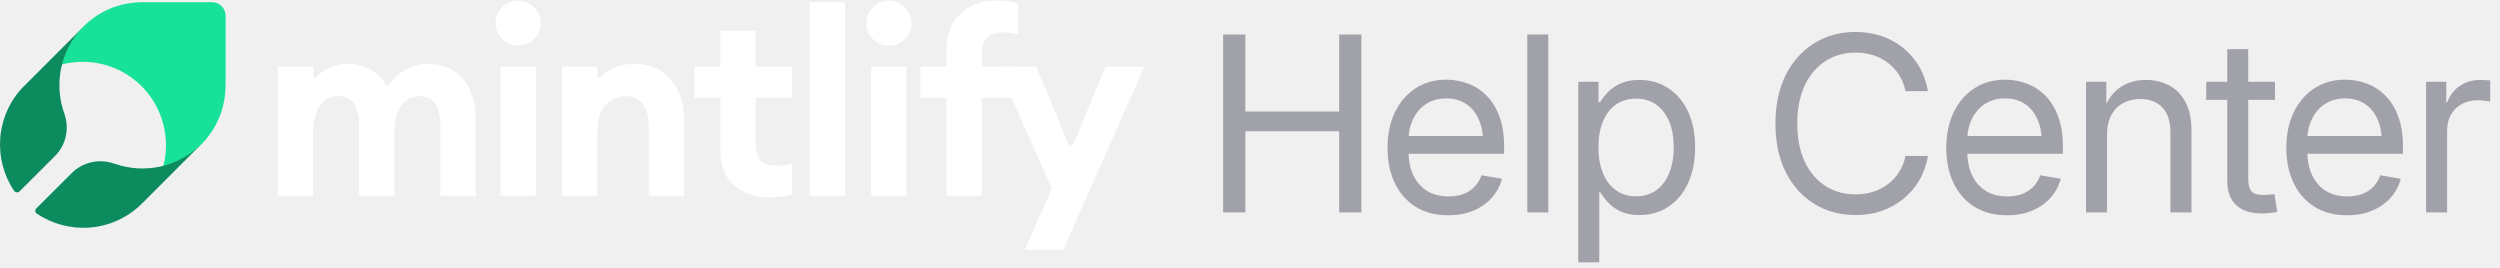
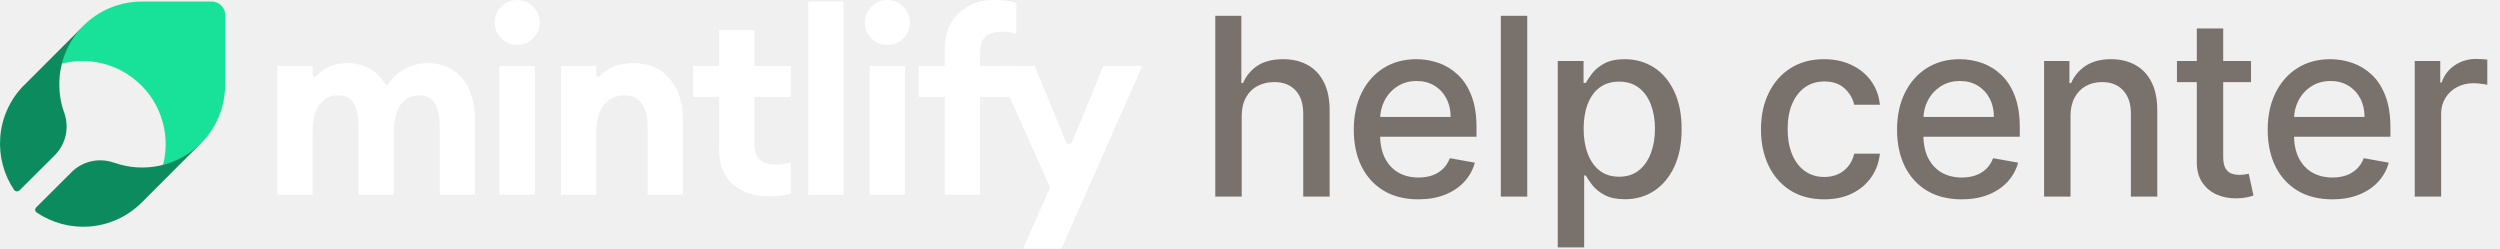
- <svg xmlns="http://www.w3.org/2000/svg" width="215" height="23" viewBox="0 0 215 23" fill="none">
-   <g clip-path="url(#clip0_10130_19192)">
-     <g clip-path="url(#clip1_10130_19192)">
-       <path d="M91.44 21.476H88.133L90.464 16.216L85.802 5.74H89.132L91.847 12.307C91.943 12.536 92.268 12.536 92.362 12.306L95.058 5.74H98.409L91.44 21.476Z" fill="#FFFFFF" />
-       <path d="M81.393 16.837V8.403H79.152V5.74H81.393V4.297C81.393 2.98 81.792 1.944 82.592 1.19C83.391 0.435 84.404 0.058 85.633 0.058C86.387 0.058 87.031 0.139 87.564 0.302V2.988C87.208 2.854 86.794 2.788 86.32 2.788C85.655 2.788 85.174 2.936 84.878 3.232C84.582 3.513 84.434 3.994 84.434 4.674V5.74H87.564V8.403H84.434V16.837H81.393Z" fill="#FFFFFF" />
-       <path d="M76.433 3.92C75.915 3.92 75.463 3.735 75.079 3.365C74.694 2.98 74.502 2.521 74.502 1.989C74.502 1.456 74.694 1.005 75.079 0.635C75.463 0.25 75.915 0.058 76.433 0.058C76.98 0.058 77.438 0.25 77.809 0.635C78.193 1.005 78.386 1.456 78.386 1.989C78.386 2.521 78.193 2.98 77.809 3.365C77.438 3.735 76.98 3.92 76.433 3.92ZM74.924 16.837V5.74H77.964V16.837H74.924Z" fill="#FFFFFF" />
-       <path d="M69.628 16.837V0.191H72.669V16.837H69.628Z" fill="#FFFFFF" />
-       <path d="M66.194 16.97C64.951 16.97 63.93 16.63 63.131 15.949C62.347 15.254 61.955 14.255 61.955 12.953V8.403H59.713V5.74H61.955V2.655H64.995V5.74H68.125V8.403H64.995V12.354C64.995 13.034 65.143 13.523 65.439 13.819C65.735 14.1 66.216 14.24 66.882 14.24C67.355 14.24 67.769 14.174 68.125 14.04V16.726C67.592 16.889 66.948 16.97 66.194 16.97Z" fill="#FFFFFF" />
-       <path d="M48.332 16.837V5.74H51.373V6.551C51.373 6.688 51.559 6.748 51.65 6.646C52.328 5.879 53.293 5.495 54.546 5.495C55.878 5.495 56.921 5.939 57.676 6.827C58.445 7.7 58.83 8.869 58.83 10.334V16.837H55.789V10.844C55.789 10.03 55.619 9.402 55.279 8.958C54.939 8.499 54.458 8.27 53.836 8.27C53.096 8.27 52.497 8.536 52.038 9.069C51.594 9.601 51.373 10.386 51.373 11.421V16.837H48.332Z" fill="#FFFFFF" />
-       <path d="M44.547 3.92C44.029 3.92 43.578 3.735 43.193 3.365C42.809 2.98 42.616 2.521 42.616 1.989C42.616 1.456 42.809 1.005 43.193 0.635C43.578 0.25 44.029 0.058 44.547 0.058C45.095 0.058 45.553 0.25 45.923 0.635C46.308 1.005 46.5 1.456 46.5 1.989C46.5 2.521 46.308 2.98 45.923 3.365C45.553 3.735 45.095 3.92 44.547 3.92ZM43.038 16.837V5.74H46.079V16.837H43.038Z" fill="#FFFFFF" />
-       <path d="M37.875 16.837V10.911C37.875 9.15 37.298 8.27 36.144 8.27C35.478 8.27 34.945 8.521 34.546 9.024C34.161 9.527 33.954 10.275 33.924 11.266V16.837H30.884V10.911C30.884 9.15 30.306 8.27 29.152 8.27C28.472 8.27 27.932 8.536 27.532 9.069C27.133 9.601 26.933 10.386 26.933 11.421V16.837H23.892V5.74H26.933V6.559C26.933 6.695 27.116 6.755 27.206 6.652C27.878 5.881 28.771 5.495 29.885 5.495C31.349 5.495 32.452 6.1 33.193 7.309C33.252 7.404 33.395 7.403 33.454 7.307C33.774 6.78 34.219 6.361 34.79 6.05C35.441 5.68 36.099 5.495 36.765 5.495C38.082 5.495 39.103 5.932 39.828 6.805C40.553 7.678 40.916 8.876 40.916 10.4V16.837H37.875Z" fill="#FFFFFF" />
-       <path d="M19.403 7.362V1.35C19.403 0.705 18.879 0.191 18.244 0.191H12.235C11.291 0.191 10.357 0.378 9.487 0.733C8.618 1.098 7.824 1.621 7.16 2.295L7.114 2.341C6.235 3.23 5.609 4.333 5.291 5.548C5.861 5.399 6.45 5.324 7.039 5.314C8.609 5.296 10.151 5.801 11.403 6.745C12.534 7.586 13.394 8.746 13.861 10.083C14.347 11.438 14.403 12.916 14.039 14.309C15.244 13.991 16.356 13.364 17.244 12.486L17.291 12.439C17.954 11.775 18.487 10.98 18.851 10.111C19.216 9.241 19.393 8.306 19.393 7.362H19.403Z" fill="#18E299" />
-       <path d="M5.112 7.26C5.121 5.416 5.857 3.646 7.151 2.324L2.151 7.326C2.133 7.344 2.114 7.354 2.095 7.372C0.876 8.583 0.14 10.204 0.019 11.918C-0.092 13.52 0.327 15.103 1.22 16.426C1.306 16.552 1.537 16.593 1.667 16.472L4.73 13.417C5.689 12.458 5.987 11.033 5.531 9.757C5.242 8.965 5.103 8.117 5.112 7.26Z" fill="#0C8C5E" />
-       <path d="M17.262 12.44C16.303 13.38 15.102 14.032 13.799 14.321C12.486 14.61 11.127 14.526 9.861 14.079C9.861 14.079 9.851 14.079 9.842 14.079C8.567 13.622 7.142 13.921 6.183 14.871L3.12 17.926C2.99 18.056 3.009 18.27 3.167 18.373C4.489 19.258 6.072 19.686 7.673 19.574C9.386 19.453 10.997 18.717 12.216 17.497L12.263 17.451L17.262 12.449V12.44Z" fill="#0C8C5E" />
-     </g>
-   </g>
-   <path d="M105.19 18.267V2.972H107.1V9.593H115.168V2.972H117.077V18.267H115.168V11.287H107.1V18.267H105.19ZM124.561 18.513C123.473 18.513 122.535 18.27 121.748 17.785C120.968 17.292 120.369 16.611 119.952 15.742C119.534 14.866 119.326 13.857 119.326 12.714C119.326 11.571 119.534 10.558 119.952 9.675C120.376 8.793 120.968 8.101 121.728 7.602C122.487 7.102 123.374 6.852 124.386 6.852C125.05 6.852 125.68 6.969 126.275 7.201C126.877 7.427 127.408 7.776 127.866 8.248C128.332 8.721 128.694 9.316 128.954 10.035C129.221 10.753 129.355 11.598 129.355 12.57V13.227H120.445V11.697H128.369L127.548 12.252C127.548 11.506 127.425 10.849 127.178 10.281C126.932 9.706 126.573 9.261 126.101 8.947C125.628 8.625 125.057 8.464 124.386 8.464C123.709 8.464 123.127 8.625 122.641 8.947C122.155 9.268 121.782 9.703 121.522 10.25C121.262 10.791 121.132 11.396 121.132 12.067V12.991C121.132 13.798 121.273 14.496 121.553 15.085C121.834 15.667 122.231 16.115 122.744 16.43C123.257 16.738 123.866 16.892 124.571 16.892C125.043 16.892 125.468 16.823 125.844 16.686C126.227 16.543 126.549 16.334 126.809 16.06C127.076 15.786 127.274 15.458 127.404 15.075L129.17 15.372C129.006 15.995 128.711 16.543 128.287 17.015C127.863 17.487 127.332 17.857 126.696 18.123C126.06 18.383 125.348 18.513 124.561 18.513ZM133.153 2.972V18.267H131.346V2.972H133.153ZM135.73 22.558V7.037H137.475V8.782H137.608C137.78 8.502 138.005 8.214 138.286 7.92C138.567 7.626 138.926 7.379 139.364 7.181C139.802 6.976 140.339 6.873 140.975 6.873C141.927 6.873 142.761 7.112 143.48 7.592C144.205 8.064 144.77 8.734 145.174 9.603C145.577 10.473 145.779 11.496 145.779 12.673C145.779 13.85 145.577 14.876 145.174 15.752C144.77 16.621 144.209 17.295 143.49 17.774C142.772 18.253 141.937 18.493 140.986 18.493C140.363 18.493 139.833 18.394 139.395 18.195C138.963 17.99 138.604 17.737 138.317 17.436C138.036 17.134 137.807 16.837 137.629 16.543H137.537V22.558H135.73ZM140.708 16.881C141.393 16.881 141.974 16.703 142.454 16.348C142.939 15.992 143.309 15.495 143.562 14.859C143.815 14.223 143.942 13.491 143.942 12.662C143.942 11.828 143.815 11.099 143.562 10.476C143.309 9.853 142.943 9.367 142.464 9.018C141.985 8.662 141.4 8.485 140.708 8.485C140.017 8.485 139.429 8.659 138.943 9.008C138.464 9.357 138.098 9.843 137.845 10.466C137.591 11.088 137.465 11.821 137.465 12.662C137.465 13.497 137.591 14.233 137.845 14.869C138.098 15.499 138.467 15.992 138.953 16.348C139.439 16.703 140.024 16.881 140.708 16.881ZM159.576 18.493C158.235 18.493 157.044 18.168 156.004 17.518C154.964 16.868 154.15 15.954 153.561 14.777C152.979 13.593 152.689 12.211 152.689 10.63C152.689 9.035 152.979 7.65 153.561 6.473C154.15 5.296 154.964 4.382 156.004 3.732C157.044 3.075 158.235 2.746 159.576 2.746C160.363 2.746 161.102 2.863 161.794 3.095C162.492 3.328 163.114 3.667 163.662 4.112C164.216 4.55 164.675 5.083 165.037 5.713C165.407 6.336 165.663 7.044 165.807 7.838H163.877C163.761 7.304 163.569 6.832 163.302 6.421C163.042 6.011 162.721 5.665 162.338 5.385C161.954 5.097 161.53 4.882 161.065 4.738C160.599 4.594 160.103 4.522 159.576 4.522C158.598 4.522 157.732 4.769 156.979 5.261C156.226 5.747 155.635 6.445 155.203 7.355C154.779 8.266 154.567 9.357 154.567 10.63C154.567 11.896 154.779 12.984 155.203 13.894C155.635 14.804 156.226 15.502 156.979 15.988C157.739 16.474 158.605 16.717 159.576 16.717C160.103 16.717 160.599 16.645 161.065 16.502C161.53 16.358 161.951 16.146 162.327 15.865C162.711 15.585 163.036 15.239 163.302 14.828C163.569 14.418 163.761 13.945 163.877 13.412H165.807C165.67 14.192 165.417 14.897 165.048 15.526C164.678 16.149 164.216 16.683 163.662 17.128C163.114 17.566 162.495 17.904 161.804 18.144C161.113 18.377 160.37 18.493 159.576 18.493ZM172.613 18.513C171.525 18.513 170.588 18.27 169.801 17.785C169.02 17.292 168.422 16.611 168.004 15.742C167.587 14.866 167.378 13.857 167.378 12.714C167.378 11.571 167.587 10.558 168.004 9.675C168.429 8.793 169.02 8.101 169.78 7.602C170.54 7.102 171.426 6.852 172.439 6.852C173.103 6.852 173.732 6.969 174.327 7.201C174.93 7.427 175.46 7.776 175.919 8.248C176.384 8.721 176.747 9.316 177.007 10.035C177.274 10.753 177.407 11.598 177.407 12.57V13.227H168.497V11.697H176.422L175.6 12.252C175.6 11.506 175.477 10.849 175.231 10.281C174.984 9.706 174.625 9.261 174.153 8.947C173.681 8.625 173.109 8.464 172.439 8.464C171.761 8.464 171.18 8.625 170.694 8.947C170.208 9.268 169.835 9.703 169.575 10.25C169.315 10.791 169.185 11.396 169.185 12.067V12.991C169.185 13.798 169.325 14.496 169.606 15.085C169.886 15.667 170.283 16.115 170.796 16.43C171.31 16.738 171.919 16.892 172.623 16.892C173.096 16.892 173.52 16.823 173.896 16.686C174.28 16.543 174.601 16.334 174.861 16.06C175.128 15.786 175.327 15.458 175.457 15.075L177.222 15.372C177.058 15.995 176.764 16.543 176.339 17.015C175.915 17.487 175.385 17.857 174.748 18.123C174.112 18.383 173.4 18.513 172.613 18.513ZM181.205 11.595V18.267H179.399V7.037H181.144V9.757H180.795C181.151 8.731 181.647 7.995 182.283 7.55C182.926 7.099 183.679 6.873 184.542 6.873C185.301 6.873 185.975 7.034 186.564 7.355C187.152 7.67 187.614 8.146 187.949 8.782C188.292 9.419 188.463 10.223 188.463 11.194V18.267H186.656V11.338C186.656 10.435 186.427 9.74 185.968 9.254C185.517 8.762 184.887 8.515 184.08 8.515C183.539 8.515 183.05 8.628 182.612 8.854C182.181 9.08 181.838 9.422 181.585 9.881C181.332 10.339 181.205 10.911 181.205 11.595ZM195.649 7.037V8.587H189.736V7.037H195.649ZM191.543 4.225H193.349V15.424C193.349 15.903 193.445 16.248 193.637 16.46C193.835 16.666 194.17 16.768 194.643 16.768C194.773 16.768 194.927 16.762 195.105 16.748C195.289 16.727 195.457 16.71 195.608 16.697L195.844 18.226C195.652 18.267 195.44 18.298 195.207 18.318C194.981 18.346 194.759 18.36 194.54 18.36C193.575 18.36 192.833 18.12 192.312 17.641C191.799 17.162 191.543 16.478 191.543 15.588V4.225ZM201.859 18.513C200.771 18.513 199.834 18.27 199.047 17.785C198.267 17.292 197.668 16.611 197.25 15.742C196.833 14.866 196.624 13.857 196.624 12.714C196.624 11.571 196.833 10.558 197.25 9.675C197.675 8.793 198.267 8.101 199.026 7.602C199.786 7.102 200.672 6.852 201.685 6.852C202.349 6.852 202.978 6.969 203.574 7.201C204.176 7.427 204.706 7.776 205.165 8.248C205.63 8.721 205.993 9.316 206.253 10.035C206.52 10.753 206.653 11.598 206.653 12.57V13.227H197.743V11.697H205.668L204.846 12.252C204.846 11.506 204.723 10.849 204.477 10.281C204.231 9.706 203.871 9.261 203.399 8.947C202.927 8.625 202.355 8.464 201.685 8.464C201.007 8.464 200.426 8.625 199.94 8.947C199.454 9.268 199.081 9.703 198.821 10.25C198.561 10.791 198.431 11.396 198.431 12.067V12.991C198.431 13.798 198.571 14.496 198.852 15.085C199.132 15.667 199.529 16.115 200.042 16.43C200.556 16.738 201.165 16.892 201.87 16.892C202.342 16.892 202.766 16.823 203.142 16.686C203.526 16.543 203.847 16.334 204.107 16.06C204.374 15.786 204.573 15.458 204.703 15.075L206.468 15.372C206.304 15.995 206.01 16.543 205.586 17.015C205.161 17.487 204.631 17.857 203.994 18.123C203.358 18.383 202.646 18.513 201.859 18.513ZM208.645 18.267V7.037H210.38V8.782H210.472C210.677 8.207 211.03 7.745 211.529 7.396C212.029 7.047 212.621 6.873 213.305 6.873C213.449 6.873 213.603 6.88 213.767 6.894C213.938 6.9 214.068 6.907 214.157 6.914V8.731C214.096 8.717 213.959 8.697 213.747 8.669C213.541 8.635 213.315 8.618 213.069 8.618C212.576 8.618 212.132 8.724 211.735 8.936C211.338 9.148 211.023 9.453 210.79 9.85C210.564 10.247 210.452 10.726 210.452 11.287V18.267H208.645Z" fill="#A1A1AA" />
-   <defs>
-     <clipPath id="clip0_10130_19192">
-       <rect width="98.419" height="21.534" fill="#FFFFFF" />
-     </clipPath>
-     <clipPath id="clip1_10130_19192">
-       <rect width="98.419" height="21.533" fill="#FFFFFF" transform="translate(0 0.000488281)" />
-     </clipPath>
-   </defs>
+ <svg xmlns="http://www.w3.org/2000/svg" width="181" height="18" viewBox="0 0 181 18" fill="none">
+   <path d="M76.846 18H74.066L76.025 13.579L72.108 4.775H74.906L77.176 10.266C77.26 10.469 77.549 10.469 77.632 10.265L79.886 4.775H82.703L76.846 18Z" fill="white" />
+   <path d="M68.404 14.101V7.013H66.52V4.775H68.404V3.563C68.404 2.456 68.74 1.585 69.411 0.951C70.082 0.317 70.934 0 71.966 0C72.601 0 73.141 0.068 73.589 0.205V2.462C73.291 2.35 72.943 2.294 72.545 2.294C71.985 2.294 71.581 2.419 71.332 2.667C71.084 2.904 70.959 3.308 70.959 3.88V4.775H73.589V7.013H70.959V14.101H68.404Z" fill="white" />
+   <path d="M64.234 3.246C63.798 3.246 63.419 3.09 63.096 2.779C62.773 2.456 62.611 2.07 62.611 1.623C62.611 1.175 62.773 0.796 63.096 0.485C63.419 0.162 63.798 0 64.234 0C64.694 0 65.079 0.162 65.39 0.485C65.713 0.796 65.875 1.175 65.875 1.623C65.875 2.07 65.713 2.456 65.39 2.779C65.079 3.09 64.694 3.246 64.234 3.246ZM62.965 14.101V4.775H65.521V14.101H62.965Z" fill="white" />
+   <path d="M58.516 14.101V0.112H61.071V14.101H58.516Z" fill="white" />
+   <path d="M55.629 14.213C54.584 14.213 53.726 13.927 53.055 13.355C52.396 12.771 52.066 11.932 52.066 10.837V7.013H50.182V4.775H52.066V2.182H54.621V4.775H57.252V7.013H54.621V10.334C54.621 10.906 54.746 11.316 54.995 11.565C55.243 11.801 55.647 11.919 56.207 11.919C56.605 11.919 56.953 11.863 57.252 11.751V14.008C56.804 14.145 56.263 14.213 55.629 14.213Z" fill="white" />
+   <path d="M40.618 14.102V4.775H43.173V5.436C43.173 5.558 43.339 5.612 43.42 5.521C43.989 4.887 44.796 4.57 45.84 4.57C46.96 4.57 47.836 4.943 48.471 5.689C49.117 6.423 49.441 7.405 49.441 8.636V14.102H46.885V9.065C46.885 8.381 46.742 7.853 46.456 7.48C46.17 7.094 45.766 6.902 45.244 6.902C44.622 6.902 44.118 7.126 43.733 7.573C43.36 8.021 43.173 8.68 43.173 9.55V14.102H40.618Z" fill="white" />
+   <path d="M37.436 3.246C37.001 3.246 36.622 3.09 36.298 2.779C35.975 2.456 35.813 2.07 35.813 1.623C35.813 1.175 35.975 0.796 36.298 0.485C36.622 0.162 37.001 0 37.436 0C37.896 0 38.282 0.162 38.593 0.485C38.916 0.796 39.078 1.175 39.078 1.623C39.078 2.07 38.916 2.456 38.593 2.779C38.282 3.09 37.896 3.246 37.436 3.246ZM36.168 14.101V4.775H38.723V14.101H36.168Z" fill="white" />
+   <path d="M31.83 14.102V9.121C31.83 7.642 31.345 6.902 30.375 6.902C29.815 6.902 29.367 7.113 29.032 7.536C28.708 7.959 28.534 8.587 28.509 9.42V14.102H25.954V9.121C25.954 7.642 25.469 6.902 24.499 6.902C23.927 6.902 23.473 7.126 23.137 7.573C22.802 8.021 22.634 8.68 22.634 9.55V14.102H20.078V4.775H22.634V5.443C22.634 5.564 22.797 5.618 22.877 5.527C23.44 4.889 24.186 4.57 25.115 4.57C26.341 4.57 27.266 5.075 27.889 6.084C27.941 6.168 28.068 6.167 28.12 6.082C28.389 5.644 28.761 5.296 29.237 5.036C29.784 4.726 30.337 4.57 30.897 4.57C32.004 4.57 32.862 4.937 33.471 5.671C34.08 6.404 34.385 7.412 34.385 8.692V14.102H31.83Z" fill="white" />
+   <path d="M16.305 6.139V1.086C16.305 0.544 15.865 0.112 15.331 0.112H10.281C9.488 0.112 8.702 0.269 7.972 0.568C7.242 0.874 6.574 1.314 6.016 1.88L5.977 1.919C5.239 2.666 4.713 3.593 4.446 4.614C4.925 4.488 5.419 4.426 5.914 4.418C7.234 4.402 8.53 4.826 9.582 5.62C10.532 6.327 11.255 7.301 11.648 8.425C12.056 9.564 12.103 10.806 11.797 11.977C12.81 11.71 13.745 11.183 14.491 10.444L14.53 10.405C15.088 9.847 15.535 9.179 15.842 8.449C16.148 7.718 16.297 6.932 16.297 6.139H16.305Z" fill="#18E299" />
+   <path d="M4.295 6.053C4.303 4.503 4.921 3.016 6.008 1.904L1.807 6.108C1.791 6.124 1.775 6.131 1.76 6.147C0.735 7.165 0.117 8.527 0.015 9.967C-0.079 11.313 0.273 12.644 1.024 13.756C1.096 13.862 1.29 13.897 1.4 13.795L3.974 11.227C4.78 10.421 5.03 9.223 4.647 8.151C4.404 7.486 4.287 6.773 4.295 6.053Z" fill="#0C8C5E" />
+   <path d="M14.506 10.406C13.7 11.196 12.69 11.744 11.595 11.987C10.492 12.23 9.349 12.159 8.285 11.784C8.285 11.784 8.277 11.784 8.27 11.784C7.198 11.4 6.001 11.65 5.195 12.449L2.62 15.016C2.511 15.126 2.527 15.306 2.66 15.392C3.771 16.136 5.101 16.496 6.447 16.402C7.886 16.3 9.24 15.682 10.265 14.656L10.304 14.617L14.506 10.414V10.406Z" fill="#0C8C5E" />
+   <path d="M89.899 8.403V14.232H87.987V1.142H89.873V6.012H89.995C90.225 5.484 90.576 5.064 91.049 4.753C91.522 4.442 92.14 4.286 92.903 4.286C93.576 4.286 94.164 4.425 94.667 4.702C95.174 4.979 95.566 5.392 95.843 5.942C96.124 6.487 96.265 7.169 96.265 7.987V14.232H94.354V8.218C94.354 7.497 94.168 6.939 93.798 6.543C93.427 6.142 92.911 5.942 92.251 5.942C91.799 5.942 91.394 6.038 91.036 6.23C90.683 6.421 90.404 6.703 90.199 7.073C89.999 7.44 89.899 7.883 89.899 8.403ZM102.687 14.431C101.72 14.431 100.887 14.224 100.188 13.81C99.493 13.393 98.956 12.807 98.577 12.053C98.202 11.294 98.014 10.406 98.014 9.387C98.014 8.382 98.202 7.495 98.577 6.728C98.956 5.961 99.485 5.362 100.162 4.932C100.844 4.502 101.641 4.286 102.553 4.286C103.107 4.286 103.644 4.378 104.164 4.561C104.684 4.745 105.15 5.032 105.564 5.424C105.977 5.816 106.303 6.325 106.542 6.952C106.78 7.574 106.899 8.33 106.899 9.221V9.899H99.095V8.467H105.027C105.027 7.964 104.924 7.519 104.72 7.131C104.515 6.739 104.228 6.43 103.857 6.204C103.49 5.978 103.06 5.865 102.566 5.865C102.029 5.865 101.56 5.997 101.159 6.262C100.763 6.521 100.456 6.862 100.239 7.284C100.026 7.702 99.919 8.156 99.919 8.646V9.764C99.919 10.421 100.034 10.979 100.265 11.439C100.499 11.899 100.825 12.251 101.242 12.494C101.66 12.732 102.148 12.852 102.706 12.852C103.068 12.852 103.399 12.801 103.697 12.698C103.995 12.592 104.253 12.434 104.47 12.225C104.688 12.017 104.854 11.759 104.969 11.452L106.778 11.778C106.633 12.31 106.373 12.777 105.998 13.178C105.627 13.574 105.161 13.883 104.598 14.105C104.04 14.322 103.403 14.431 102.687 14.431ZM110.571 1.142V14.232H108.66V1.142H110.571ZM112.782 17.914V4.414H114.649V6.006H114.809C114.92 5.801 115.079 5.565 115.288 5.296C115.497 5.028 115.787 4.793 116.157 4.593C116.528 4.389 117.018 4.286 117.628 4.286C118.42 4.286 119.128 4.487 119.75 4.887C120.372 5.288 120.86 5.865 121.214 6.62C121.572 7.374 121.75 8.281 121.75 9.343C121.75 10.404 121.574 11.313 121.22 12.072C120.866 12.826 120.38 13.408 119.763 13.817C119.145 14.222 118.439 14.424 117.647 14.424C117.05 14.424 116.562 14.324 116.183 14.124C115.808 13.924 115.514 13.689 115.301 13.421C115.088 13.152 114.924 12.914 114.809 12.705H114.694V17.914H112.782ZM114.655 9.323C114.655 10.014 114.755 10.619 114.956 11.139C115.156 11.659 115.446 12.066 115.825 12.36C116.204 12.649 116.669 12.794 117.219 12.794C117.79 12.794 118.267 12.643 118.65 12.34C119.034 12.034 119.324 11.618 119.52 11.094C119.72 10.57 119.82 9.98 119.82 9.323C119.82 8.676 119.722 8.094 119.526 7.578C119.334 7.063 119.045 6.656 118.657 6.357C118.273 6.059 117.794 5.91 117.219 5.91C116.665 5.91 116.196 6.053 115.812 6.338C115.433 6.624 115.145 7.022 114.949 7.534C114.753 8.045 114.655 8.642 114.655 9.323ZM132.071 14.431C131.121 14.431 130.303 14.215 129.617 13.785C128.935 13.35 128.411 12.752 128.044 11.989C127.678 11.226 127.494 10.352 127.494 9.368C127.494 8.371 127.682 7.491 128.057 6.728C128.432 5.961 128.96 5.362 129.642 4.932C130.324 4.502 131.127 4.286 132.052 4.286C132.798 4.286 133.462 4.425 134.046 4.702C134.63 4.975 135.101 5.358 135.459 5.852C135.821 6.347 136.036 6.924 136.105 7.585H134.244C134.142 7.124 133.908 6.728 133.541 6.396C133.179 6.063 132.693 5.897 132.084 5.897C131.551 5.897 131.085 6.038 130.684 6.319C130.288 6.596 129.979 6.992 129.757 7.508C129.536 8.019 129.425 8.624 129.425 9.323C129.425 10.039 129.533 10.657 129.751 11.177C129.968 11.697 130.275 12.1 130.671 12.385C131.072 12.671 131.543 12.813 132.084 12.813C132.446 12.813 132.774 12.747 133.068 12.615C133.367 12.479 133.616 12.285 133.816 12.034C134.021 11.782 134.163 11.48 134.244 11.126H136.105C136.036 11.761 135.83 12.328 135.484 12.826C135.139 13.325 134.677 13.717 134.097 14.002C133.522 14.288 132.847 14.431 132.071 14.431ZM142.02 14.431C141.053 14.431 140.219 14.224 139.521 13.81C138.826 13.393 138.289 12.807 137.91 12.053C137.535 11.294 137.347 10.406 137.347 9.387C137.347 8.382 137.535 7.495 137.91 6.728C138.289 5.961 138.817 5.362 139.495 4.932C140.177 4.502 140.974 4.286 141.886 4.286C142.44 4.286 142.977 4.378 143.496 4.561C144.016 4.745 144.483 5.032 144.896 5.424C145.31 5.816 145.636 6.325 145.874 6.952C146.113 7.574 146.232 8.33 146.232 9.221V9.899H138.428V8.467H144.359C144.359 7.964 144.257 7.519 144.053 7.131C143.848 6.739 143.56 6.43 143.19 6.204C142.823 5.978 142.393 5.865 141.898 5.865C141.362 5.865 140.893 5.997 140.492 6.262C140.096 6.521 139.789 6.862 139.572 7.284C139.359 7.702 139.252 8.156 139.252 8.646V9.764C139.252 10.421 139.367 10.979 139.597 11.439C139.832 11.899 140.158 12.251 140.575 12.494C140.993 12.732 141.481 12.852 142.039 12.852C142.401 12.852 142.732 12.801 143.03 12.698C143.328 12.592 143.586 12.434 143.803 12.225C144.021 12.017 144.187 11.759 144.302 11.452L146.111 11.778C145.966 12.31 145.706 12.777 145.331 13.178C144.96 13.574 144.494 13.883 143.931 14.105C143.373 14.322 142.736 14.431 142.02 14.431ZM149.904 8.403V14.232H147.993V4.414H149.827V6.012H149.949C150.175 5.492 150.528 5.075 151.01 4.759C151.496 4.444 152.107 4.286 152.844 4.286C153.513 4.286 154.099 4.427 154.602 4.708C155.105 4.985 155.495 5.399 155.772 5.948C156.049 6.498 156.187 7.178 156.187 7.987V14.232H154.276V8.218C154.276 7.506 154.091 6.95 153.72 6.549C153.349 6.144 152.84 5.942 152.192 5.942C151.749 5.942 151.355 6.038 151.01 6.23C150.669 6.421 150.398 6.703 150.198 7.073C150.002 7.44 149.904 7.883 149.904 8.403ZM162.974 4.414V5.948H157.611V4.414H162.974ZM159.049 2.062H160.96V11.35C160.96 11.72 161.016 11.999 161.126 12.187C161.237 12.37 161.38 12.496 161.555 12.564C161.734 12.628 161.928 12.66 162.136 12.66C162.29 12.66 162.424 12.649 162.539 12.628C162.654 12.607 162.744 12.59 162.808 12.577L163.153 14.156C163.042 14.198 162.884 14.241 162.68 14.284C162.475 14.33 162.219 14.356 161.913 14.36C161.41 14.369 160.941 14.279 160.506 14.092C160.072 13.904 159.72 13.614 159.452 13.223C159.183 12.83 159.049 12.338 159.049 11.746V2.062ZM168.854 14.431C167.887 14.431 167.054 14.224 166.355 13.81C165.66 13.393 165.123 12.807 164.744 12.053C164.369 11.294 164.181 10.406 164.181 9.387C164.181 8.382 164.369 7.495 164.744 6.728C165.123 5.961 165.652 5.362 166.329 4.932C167.011 4.502 167.808 4.286 168.72 4.286C169.274 4.286 169.811 4.378 170.331 4.561C170.85 4.745 171.317 5.032 171.73 5.424C172.144 5.816 172.47 6.325 172.708 6.952C172.947 7.574 173.066 8.33 173.066 9.221V9.899H165.262V8.467H171.193C171.193 7.964 171.091 7.519 170.887 7.131C170.682 6.739 170.394 6.43 170.024 6.204C169.657 5.978 169.227 5.865 168.733 5.865C168.196 5.865 167.727 5.997 167.326 6.262C166.93 6.521 166.623 6.862 166.406 7.284C166.193 7.702 166.086 8.156 166.086 8.646V9.764C166.086 10.421 166.201 10.979 166.431 11.439C166.666 11.899 166.992 12.251 167.409 12.494C167.827 12.732 168.315 12.852 168.873 12.852C169.235 12.852 169.566 12.801 169.864 12.698C170.162 12.592 170.42 12.434 170.637 12.225C170.855 12.017 171.021 11.759 171.136 11.452L172.945 11.778C172.8 12.31 172.54 12.777 172.165 13.178C171.794 13.574 171.328 13.883 170.765 14.105C170.207 14.322 169.57 14.431 168.854 14.431ZM174.827 14.232V4.414H176.674V5.974H176.776C176.955 5.445 177.271 5.03 177.722 4.727C178.178 4.421 178.694 4.267 179.269 4.267C179.389 4.267 179.529 4.271 179.691 4.28C179.857 4.289 179.987 4.299 180.081 4.312V6.14C180.004 6.119 179.868 6.095 179.672 6.07C179.476 6.04 179.28 6.025 179.084 6.025C178.632 6.025 178.23 6.121 177.876 6.313C177.526 6.5 177.249 6.762 177.045 7.099C176.84 7.431 176.738 7.811 176.738 8.237V14.232H174.827Z" fill="#78716C" />
</svg>
